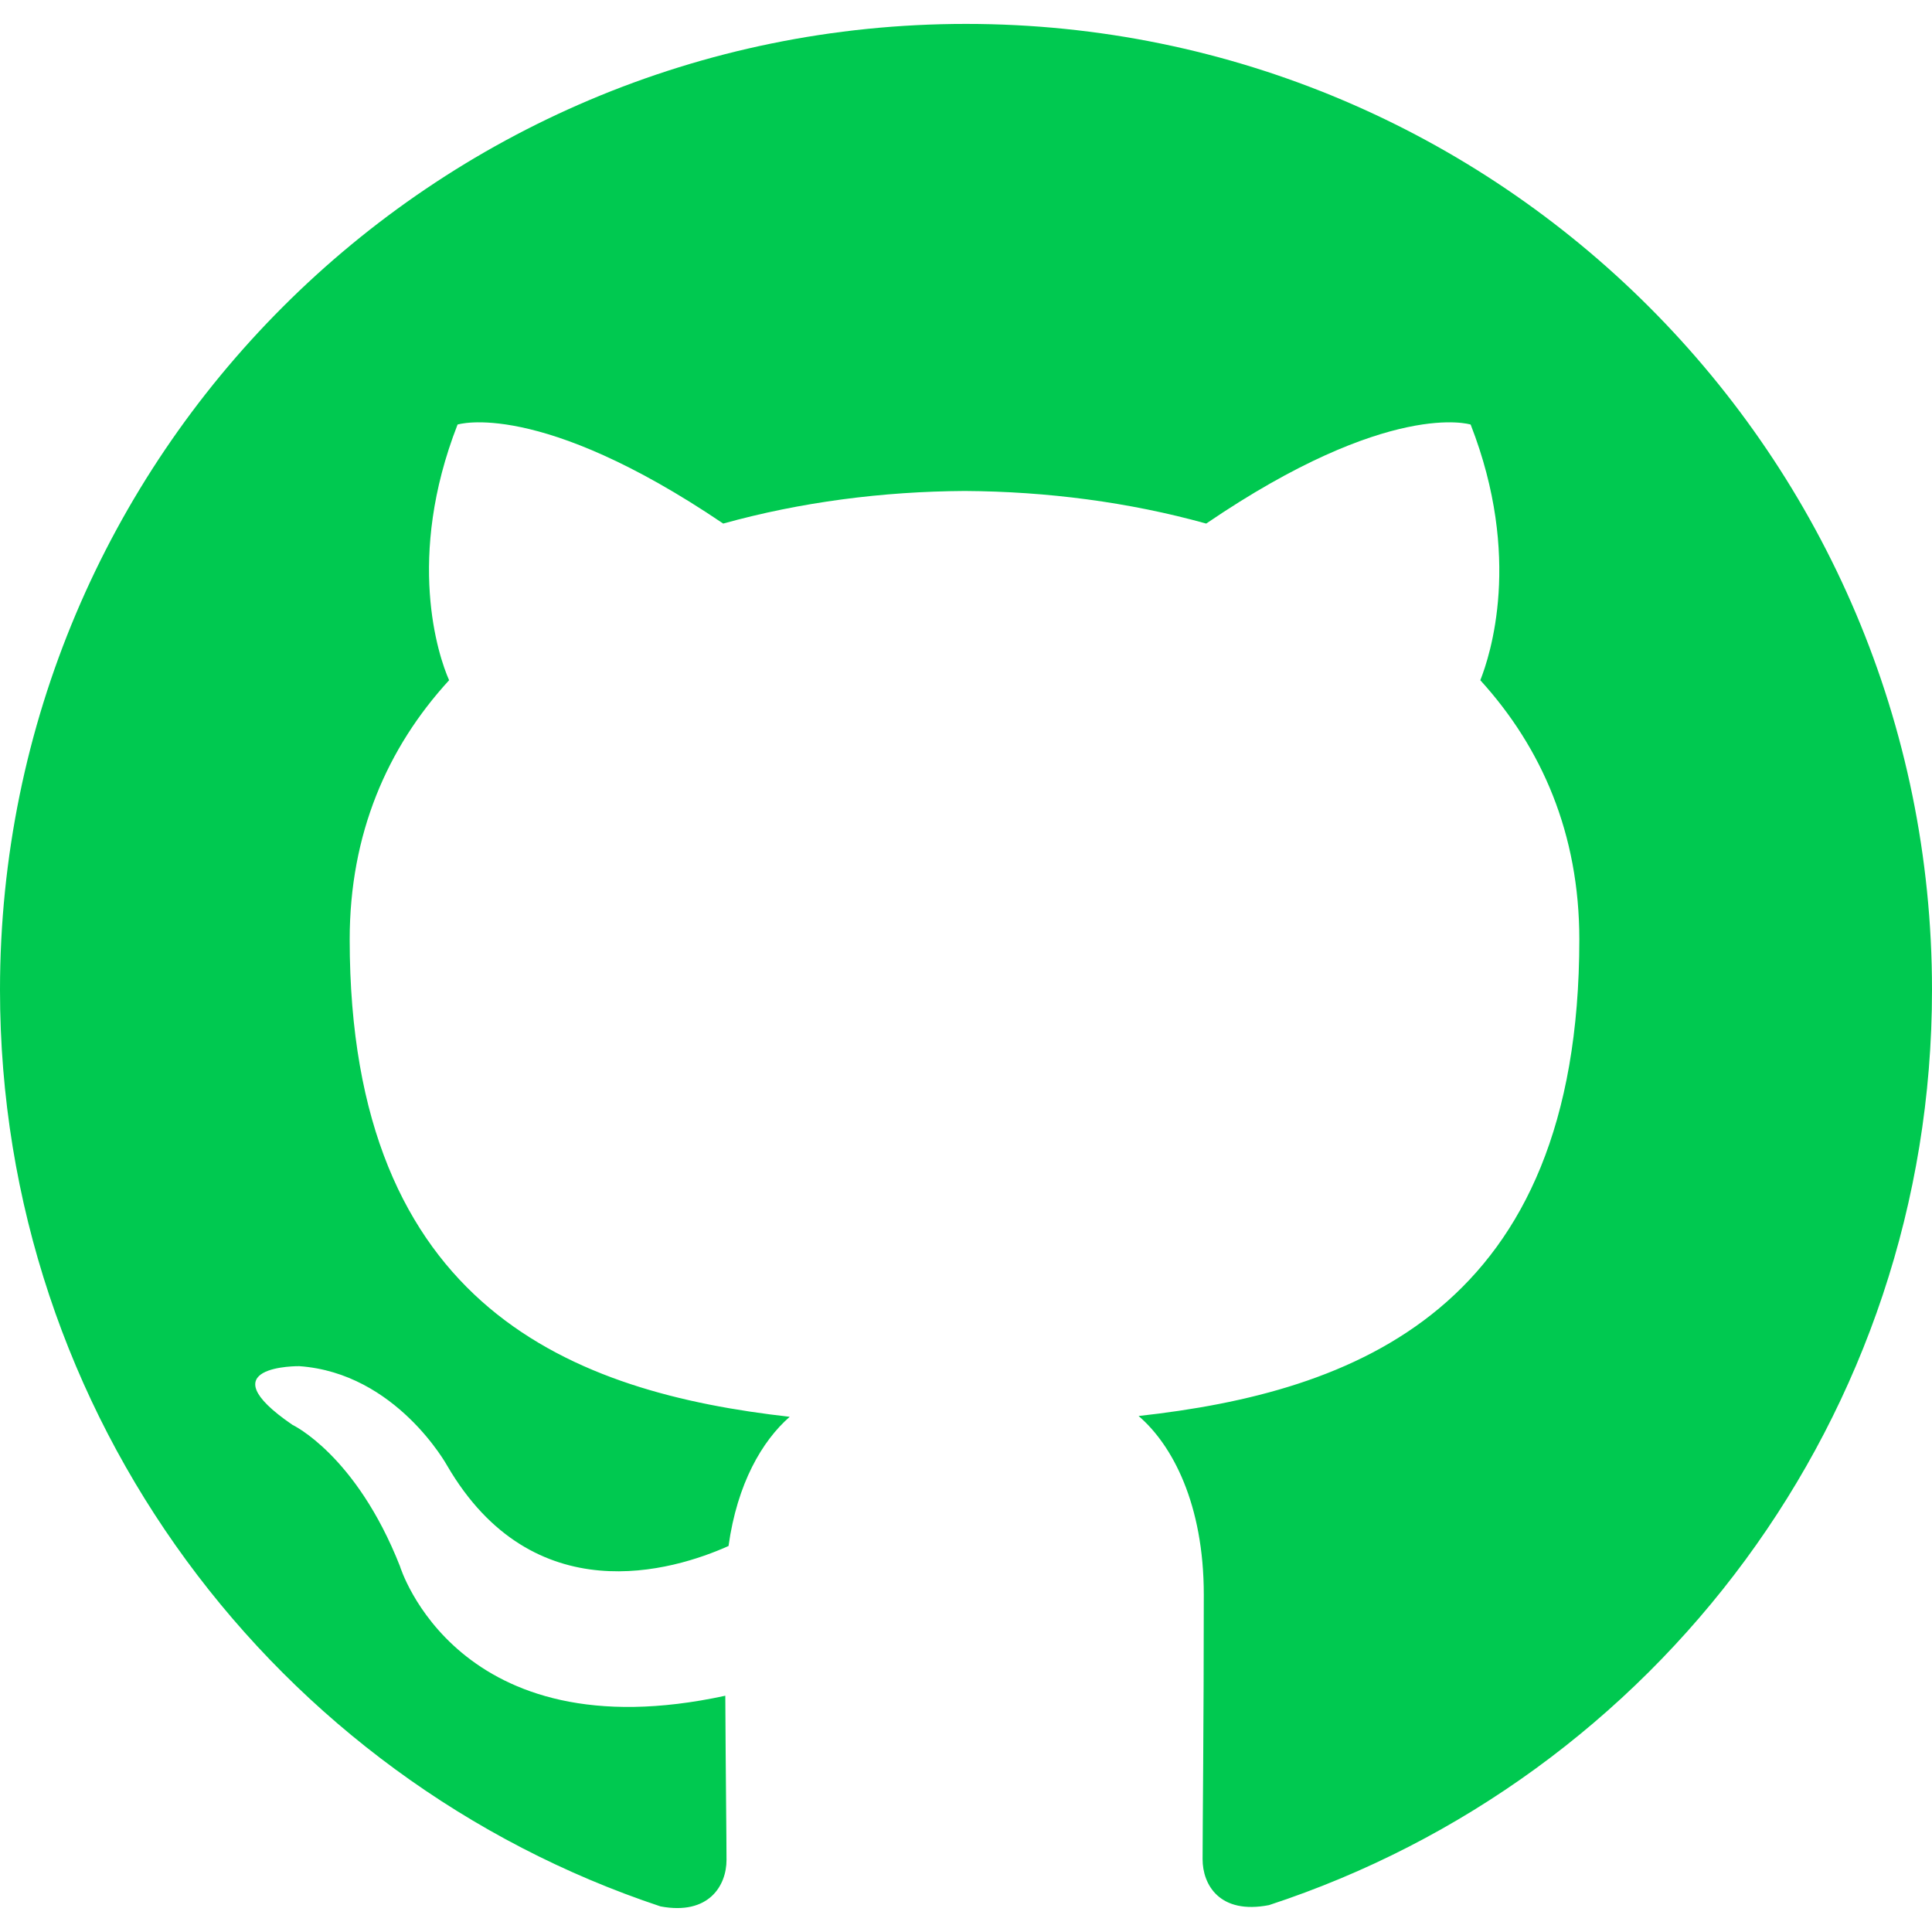
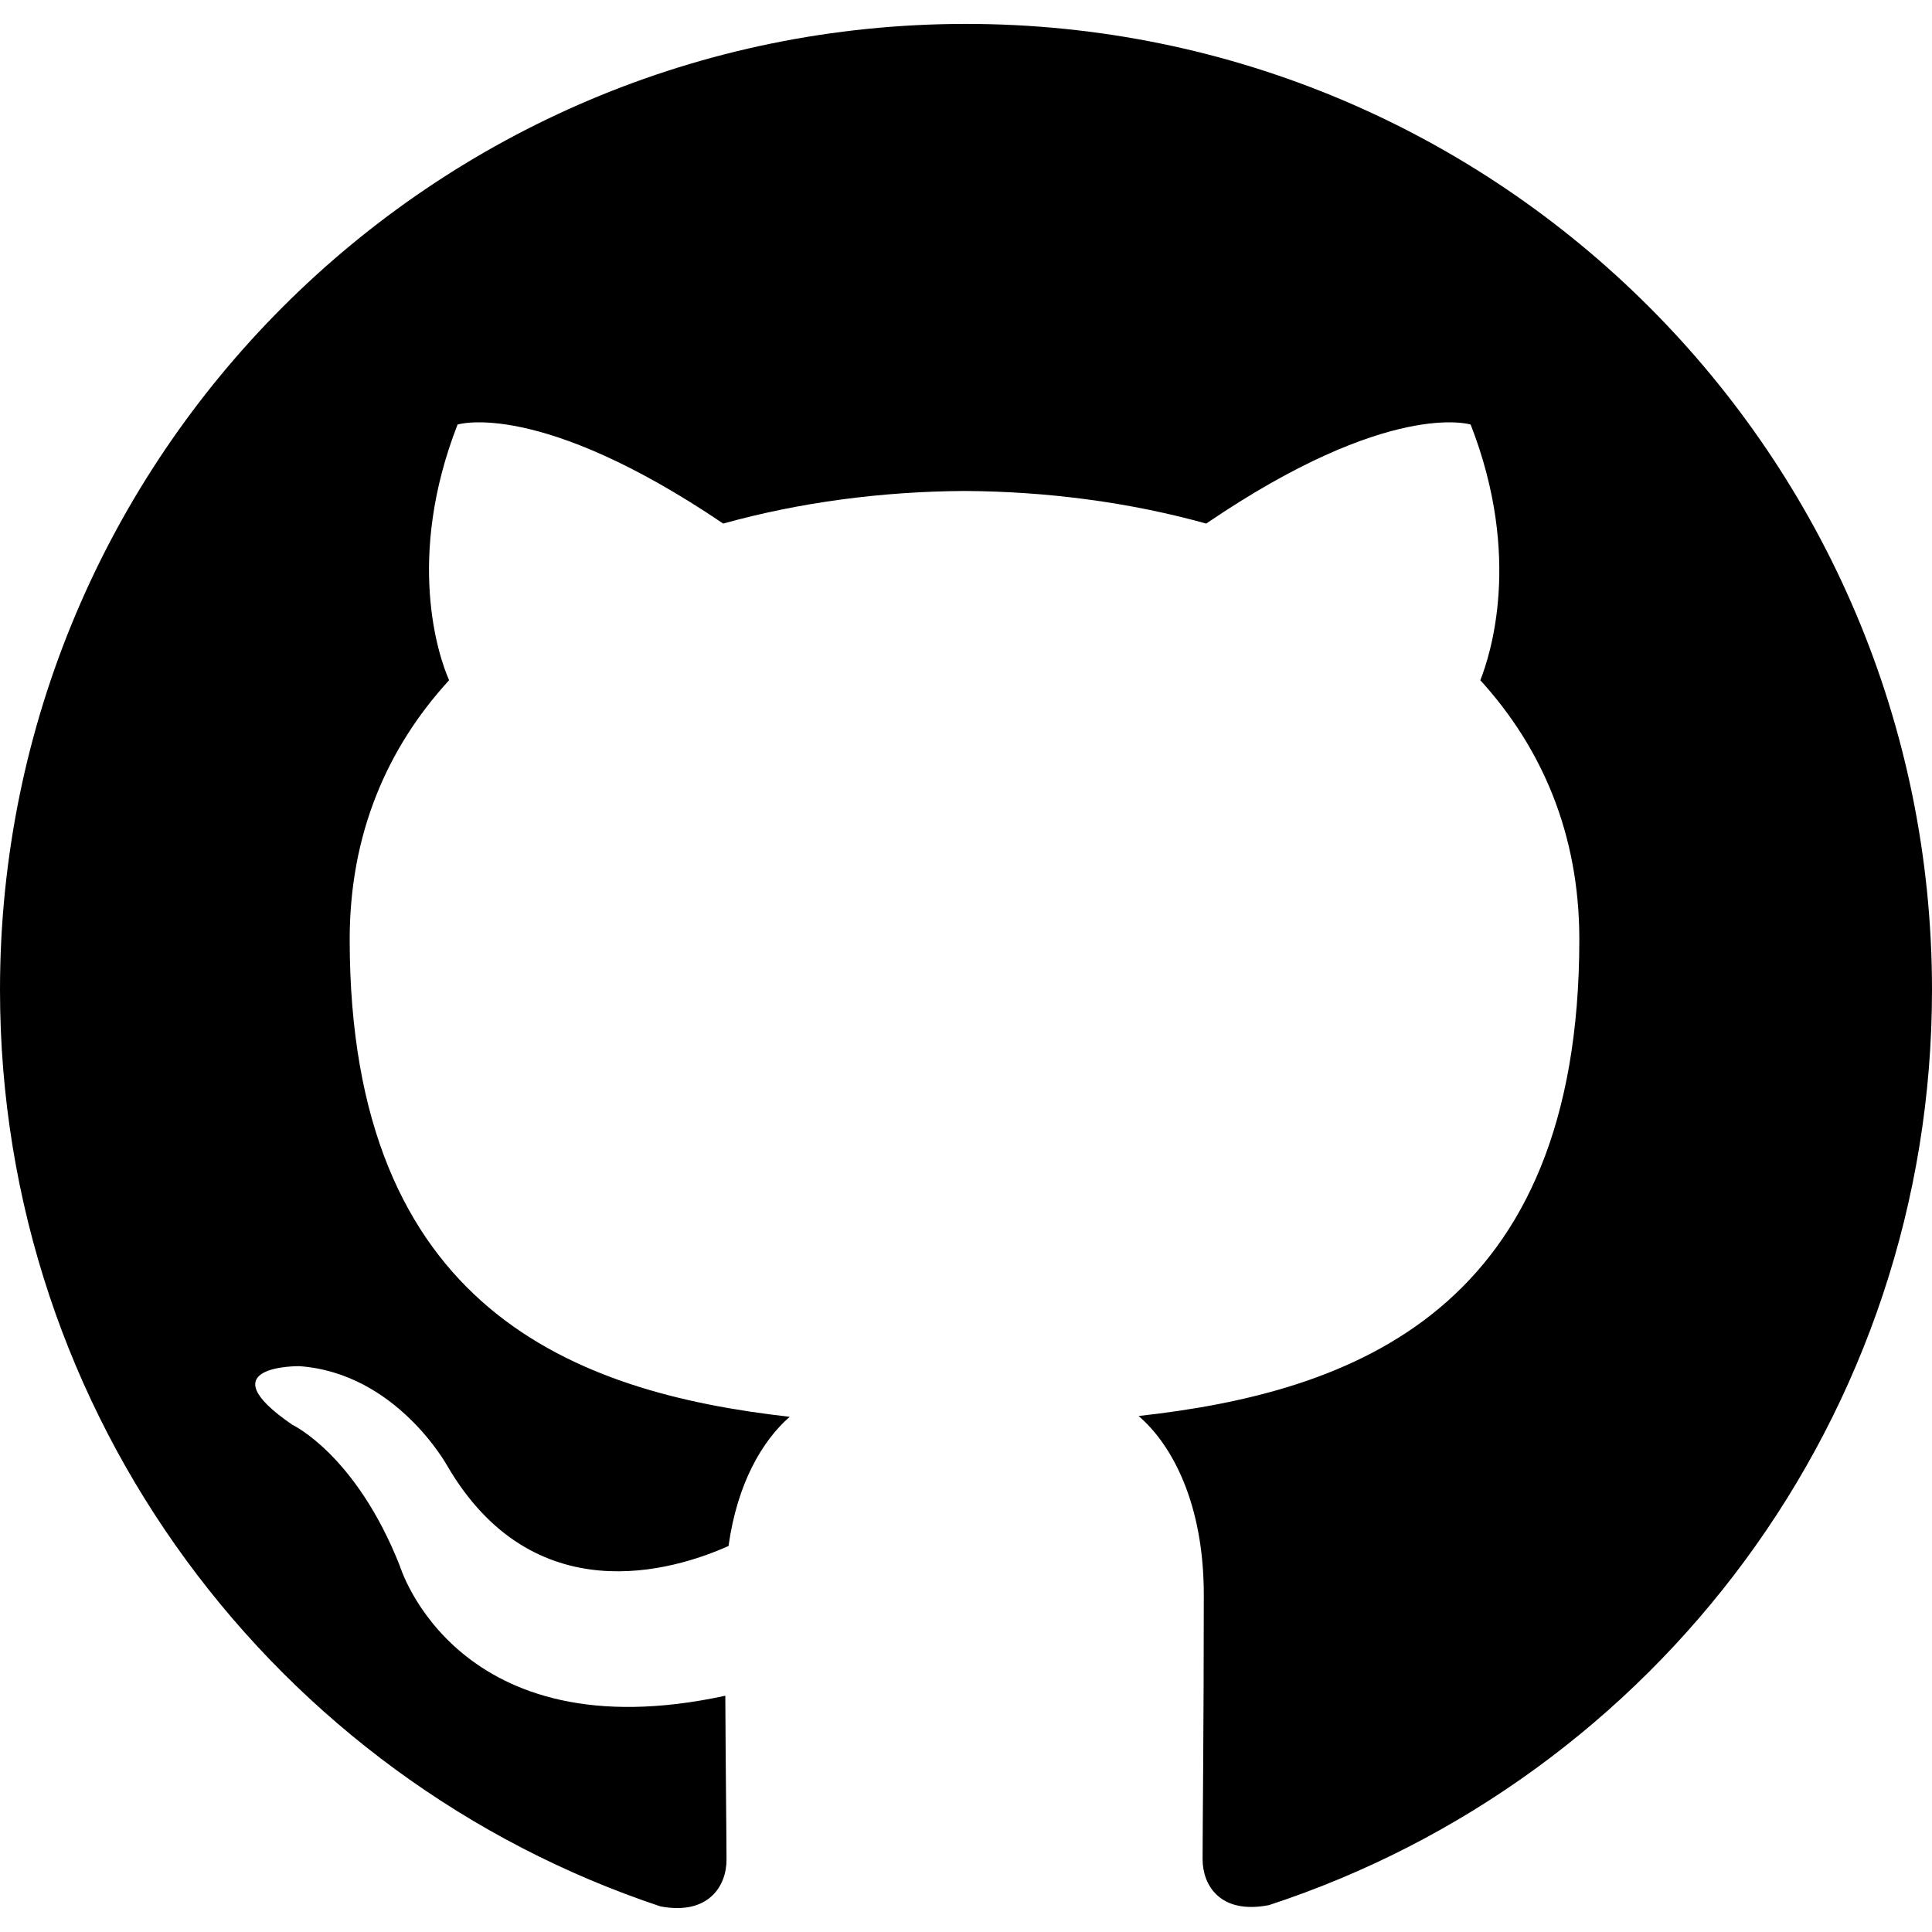
- <svg xmlns="http://www.w3.org/2000/svg" fill="#00C950" role="img" viewBox="0 0 24 24">
+ <svg xmlns="http://www.w3.org/2000/svg" fill="#000000" role="img" viewBox="0 0 24 24">
  <path d="M12 .297c-6.63 0-12 5.373-12 12 0 5.303 3.438 9.8 8.205 11.385.6.113.82-.258.82-.577 0-.285-.01-1.04-.015-2.04-3.338.724-4.042-1.61-4.042-1.61C4.422 18.07 3.633 17.7 3.633 17.7c-1.087-.744.084-.729.084-.729 1.205.084 1.838 1.236 1.838 1.236 1.07 1.835 2.809 1.305 3.495.998.108-.776.417-1.305.76-1.605-2.665-.3-5.466-1.332-5.466-5.93 0-1.31.465-2.38 1.235-3.22-.135-.303-.54-1.523.105-3.176 0 0 1.005-.322 3.3 1.23.96-.267 1.98-.399 3-.405 1.02.006 2.04.138 3 .405 2.28-1.552 3.285-1.23 3.285-1.23.645 1.653.24 2.873.12 3.176.765.84 1.23 1.91 1.23 3.22 0 4.61-2.805 5.625-5.475 5.92.42.36.81 1.096.81 2.22 0 1.606-.015 2.896-.015 3.286 0 .315.21.69.825.57C20.565 22.092 24 17.592 24 12.297c0-6.627-5.373-12-12-12" />
</svg>
